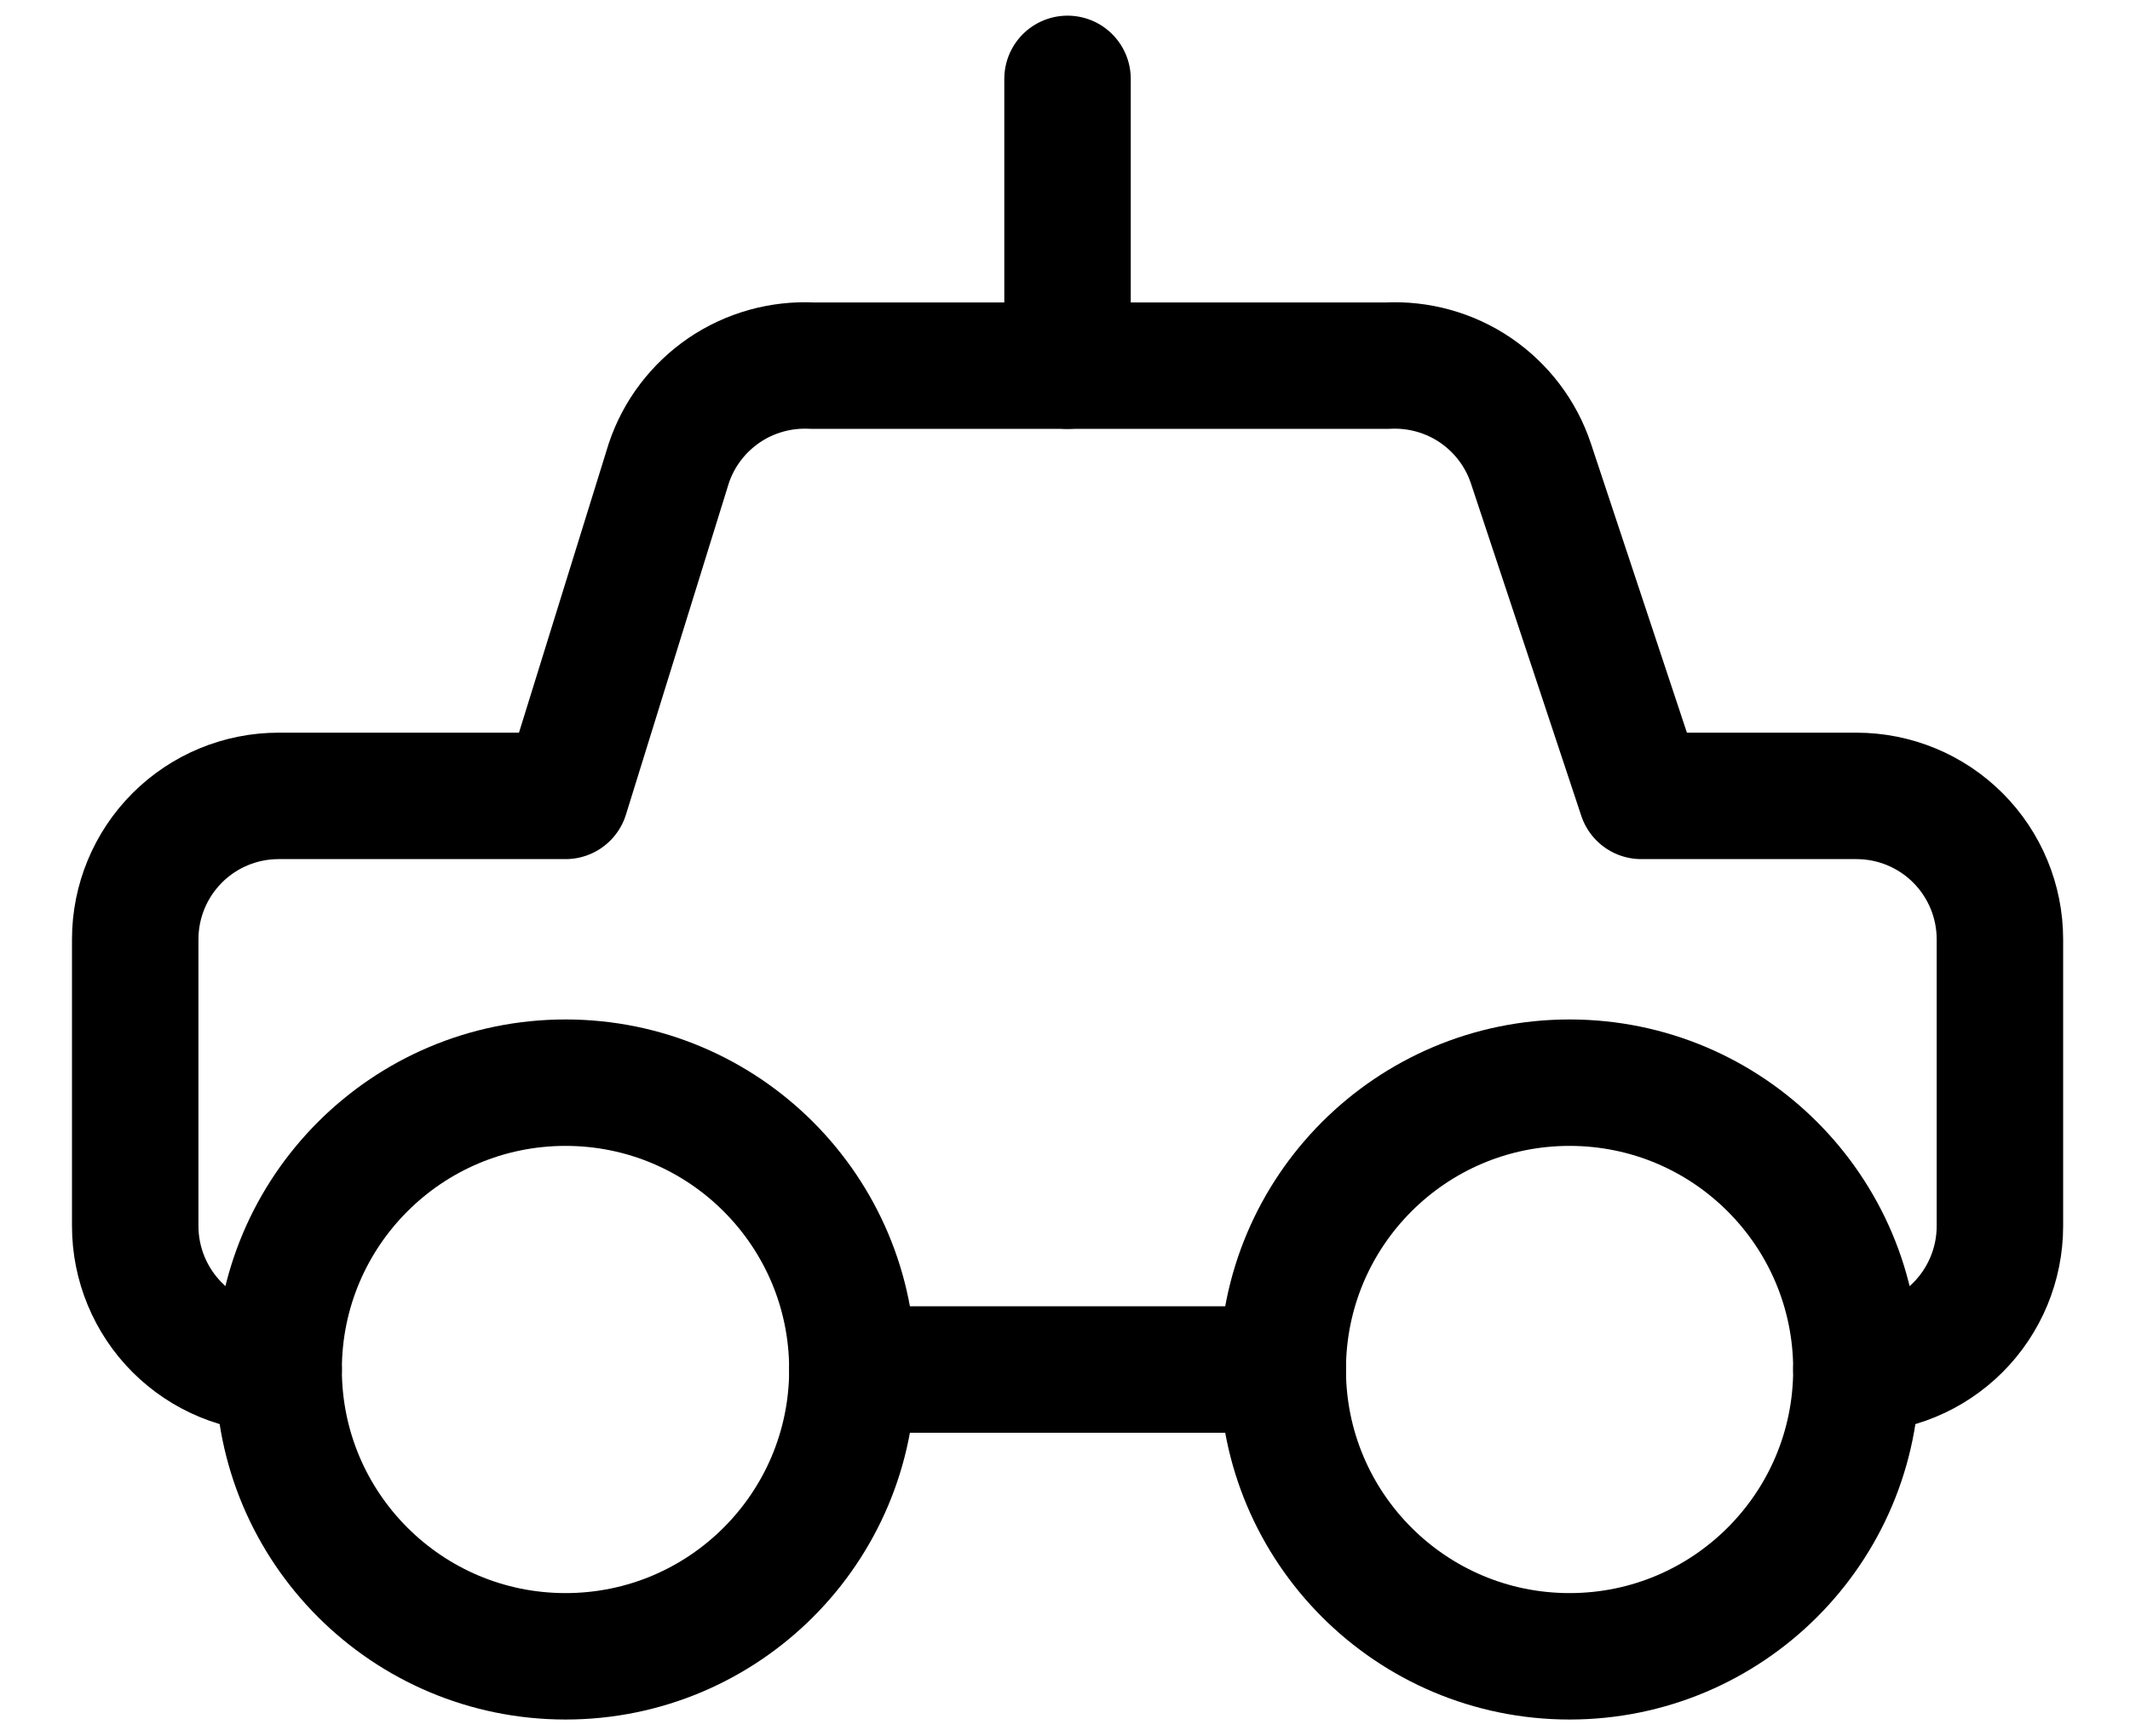
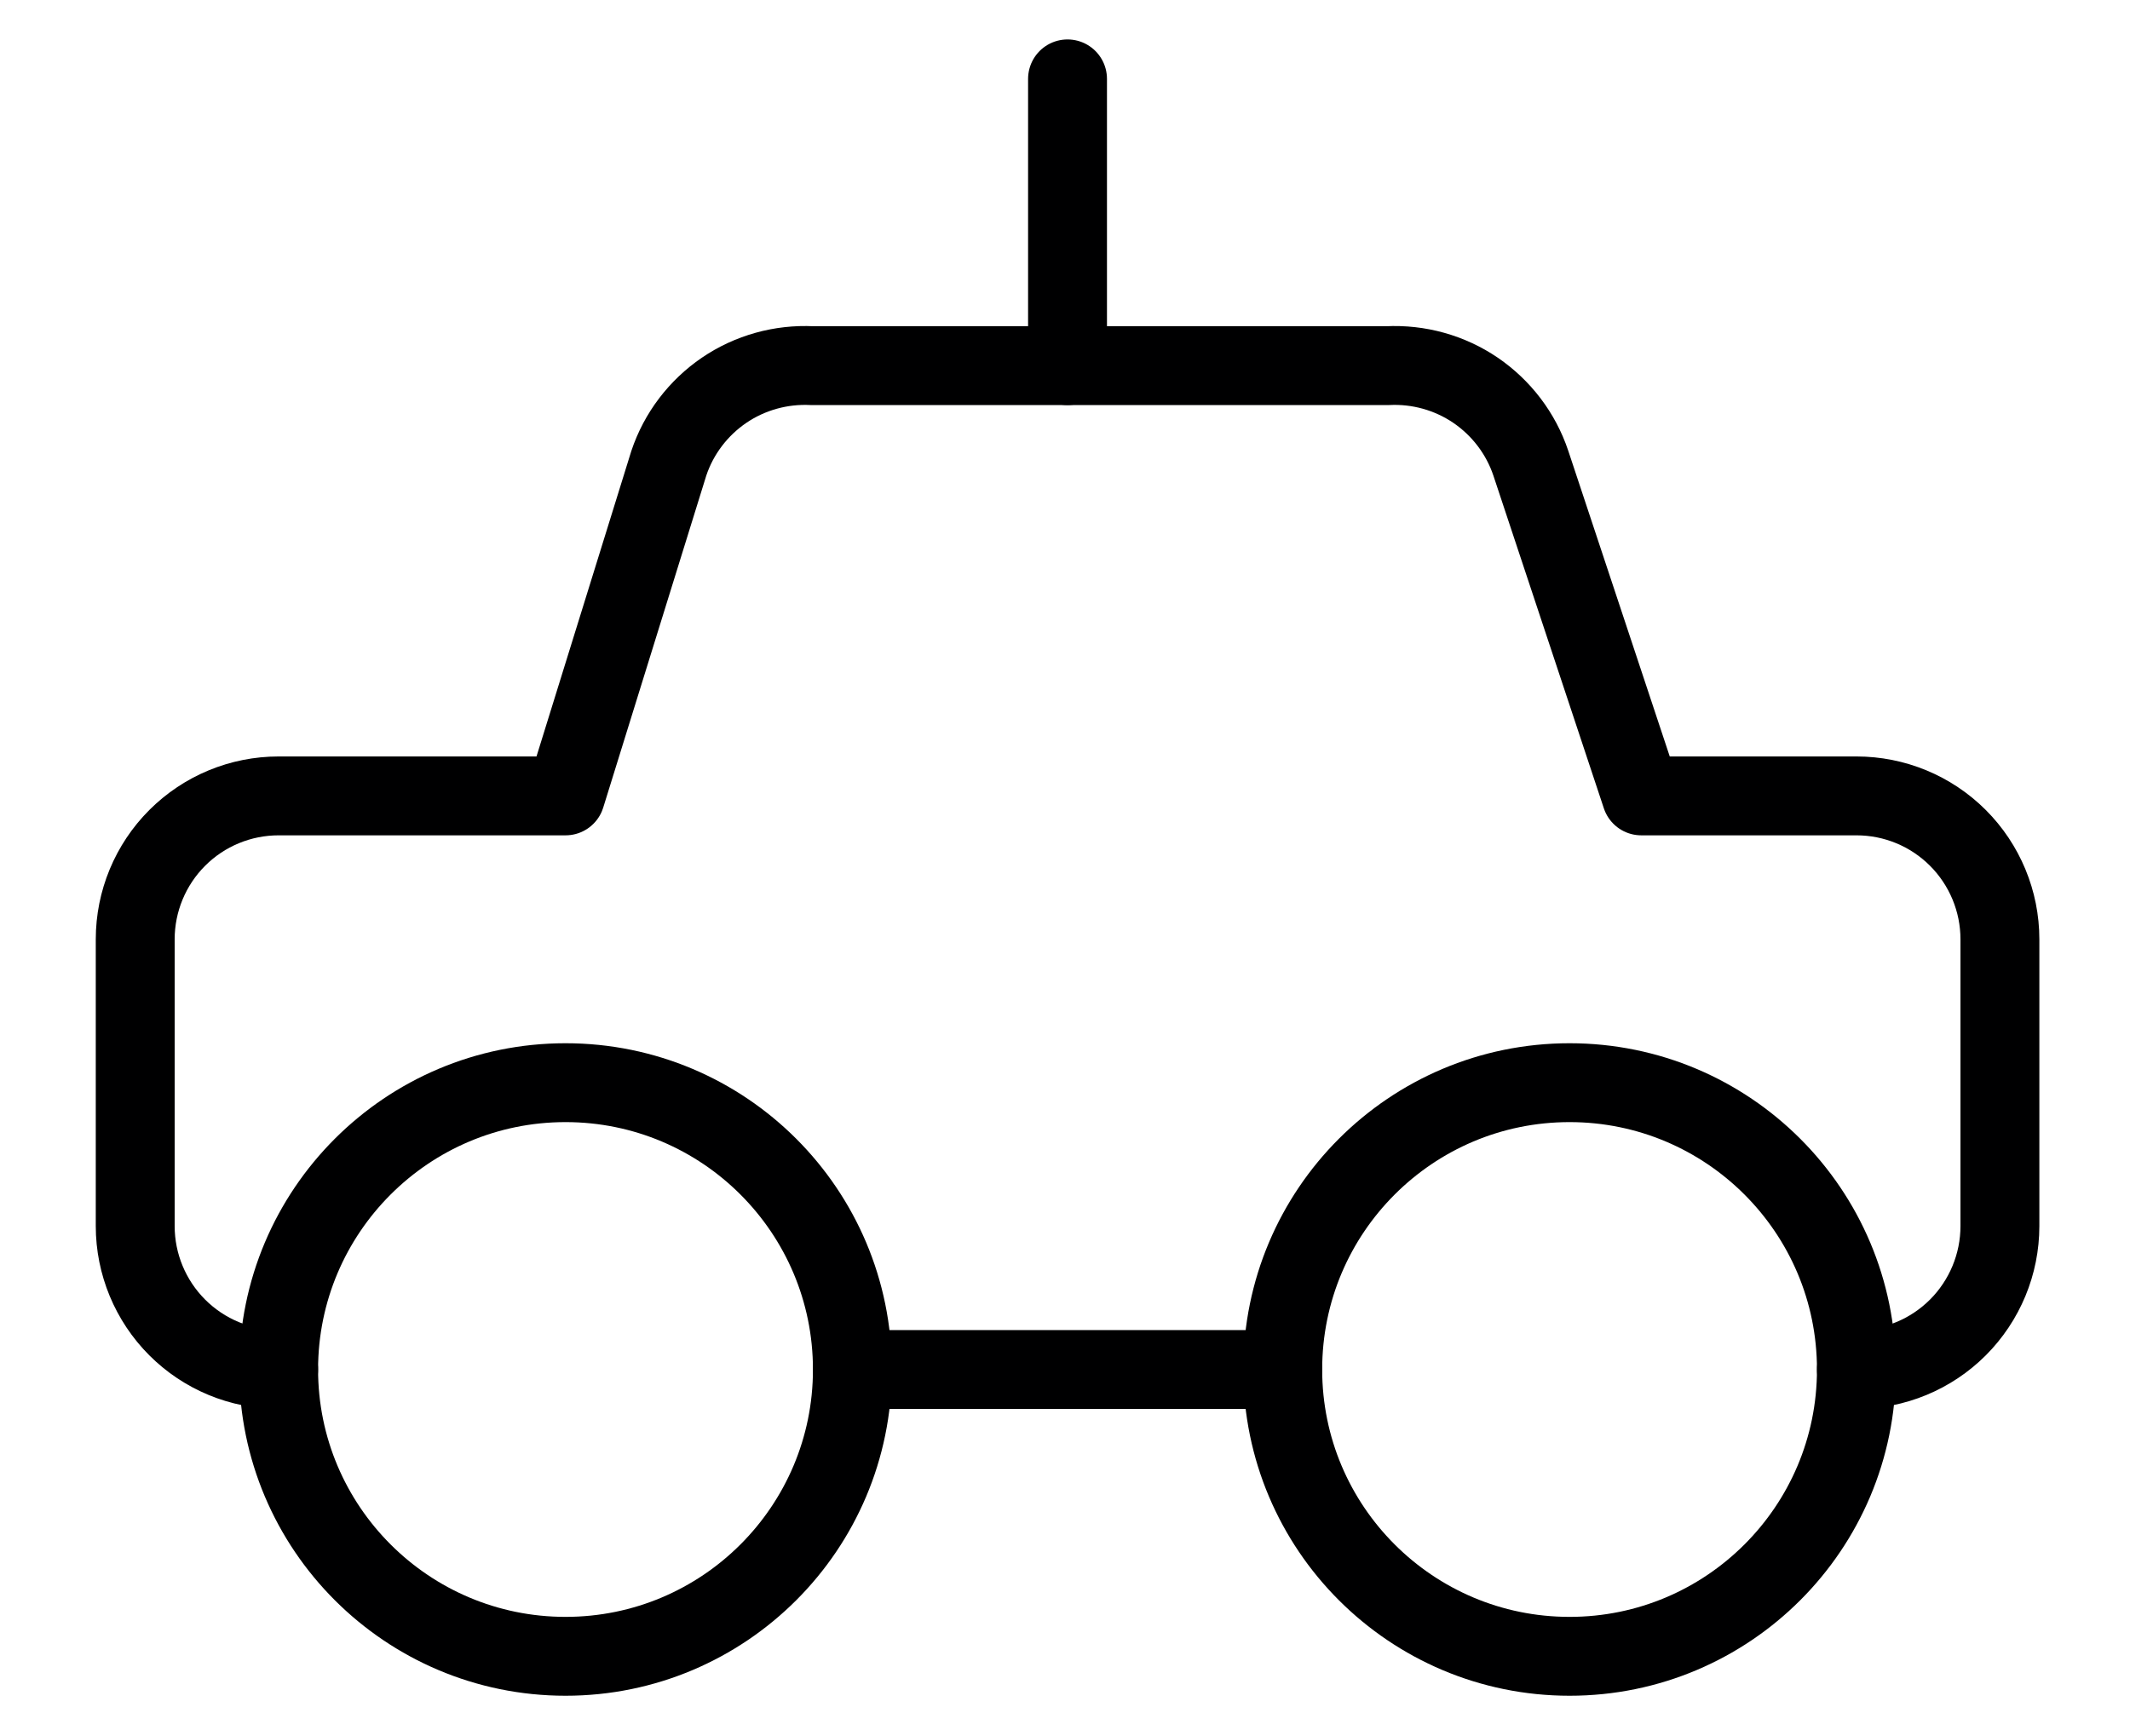
<svg xmlns="http://www.w3.org/2000/svg" width="27" height="22" viewBox="0 0 27 22" fill="none">
-   <path d="M23.532 17.363C24.015 17.363 24.477 17.172 24.818 16.831C25.159 16.49 25.351 16.027 25.351 15.545V11.909C25.351 11.427 25.159 10.964 24.818 10.623C24.477 10.282 24.015 10.091 23.532 10.091H20.805L19.405 5.873C19.279 5.496 19.032 5.172 18.704 4.948C18.376 4.725 17.983 4.616 17.587 4.636H10.296C9.9 4.616 9.507 4.725 9.179 4.948C8.851 5.172 8.604 5.496 8.478 5.873L7.169 10.091H3.532C3.05 10.091 2.588 10.282 2.247 10.623C1.906 10.964 1.714 11.427 1.714 11.909V15.545C1.714 16.027 1.906 16.49 2.247 16.831C2.588 17.172 3.05 17.363 3.532 17.363" stroke="#000001" stroke-width="1.603" stroke-linecap="round" stroke-linejoin="round" />
-   <path d="M7.169 21C9.177 21 10.805 19.372 10.805 17.364C10.805 15.355 9.177 13.727 7.169 13.727C5.161 13.727 3.532 15.355 3.532 17.364C3.532 19.372 5.161 21 7.169 21Z" stroke="#000001" stroke-width="1.603" stroke-linecap="round" stroke-linejoin="round" />
-   <path d="M19.896 21C21.904 21 23.532 19.372 23.532 17.364C23.532 15.355 21.904 13.727 19.896 13.727C17.888 13.727 16.26 15.355 16.26 17.364C16.26 19.372 17.888 21 19.896 21Z" stroke="#000001" stroke-width="1.603" stroke-linecap="round" stroke-linejoin="round" />
-   <path d="M10.805 17.364H16.26" stroke="#000001" stroke-width="1.603" stroke-linecap="round" stroke-linejoin="round" />
-   <path d="M13.532 4.636V1" stroke="#000001" stroke-width="1.603" stroke-linecap="round" stroke-linejoin="round" />
+   <path d="M23.532 17.363C24.015 17.363 24.477 17.172 24.818 16.831C25.159 16.49 25.351 16.027 25.351 15.545V11.909C25.351 11.427 25.159 10.964 24.818 10.623C24.477 10.282 24.015 10.091 23.532 10.091H20.805L19.405 5.873C19.279 5.496 19.032 5.172 18.704 4.948C18.376 4.725 17.983 4.616 17.587 4.636H10.296C9.9 4.616 9.507 4.725 9.179 4.948C8.851 5.172 8.604 5.496 8.478 5.873L7.169 10.091H3.532C3.05 10.091 2.588 10.282 2.247 10.623C1.906 10.964 1.714 11.427 1.714 11.909V15.545C1.714 16.027 1.906 16.49 2.247 16.831C2.588 17.172 3.05 17.363 3.532 17.363" stroke="#000001" stroke-width="1" stroke-linecap="round" stroke-linejoin="round" />
+   <path d="M7.169 21C9.177 21 10.805 19.372 10.805 17.364C10.805 15.355 9.177 13.727 7.169 13.727C5.161 13.727 3.532 15.355 3.532 17.364C3.532 19.372 5.161 21 7.169 21Z" stroke="#000001" stroke-width="1" stroke-linecap="round" stroke-linejoin="round" />
+   <path d="M19.896 21C21.904 21 23.532 19.372 23.532 17.364C23.532 15.355 21.904 13.727 19.896 13.727C17.888 13.727 16.26 15.355 16.26 17.364C16.26 19.372 17.888 21 19.896 21Z" stroke="#000001" stroke-width="1" stroke-linecap="round" stroke-linejoin="round" />
+   <path d="M10.805 17.364H16.26" stroke="#000001" stroke-width="1" stroke-linecap="round" stroke-linejoin="round" />
+   <path d="M13.532 4.636V1" stroke="#000001" stroke-width="1" stroke-linecap="round" stroke-linejoin="round" />
</svg>
